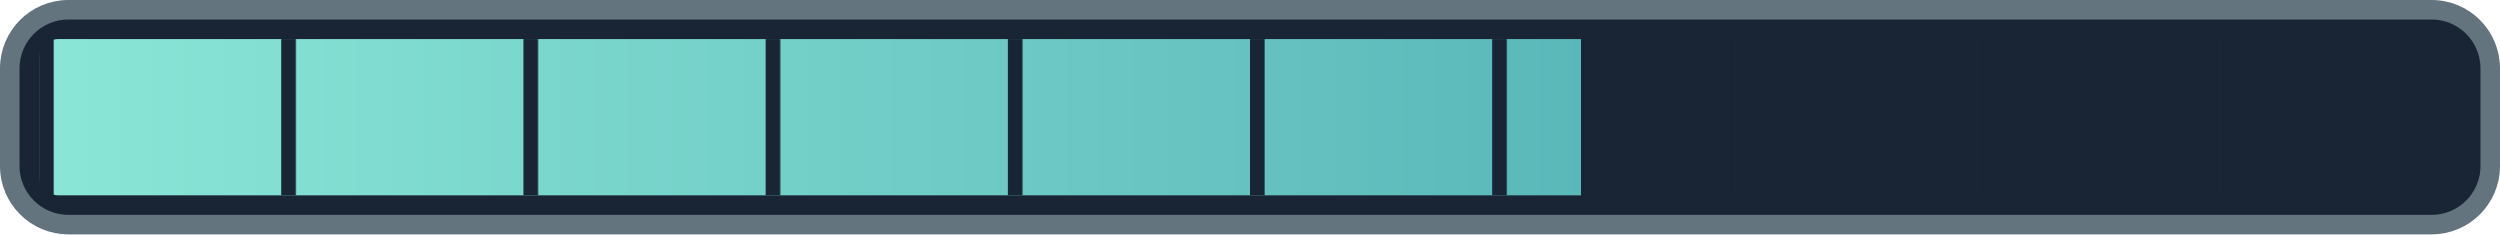
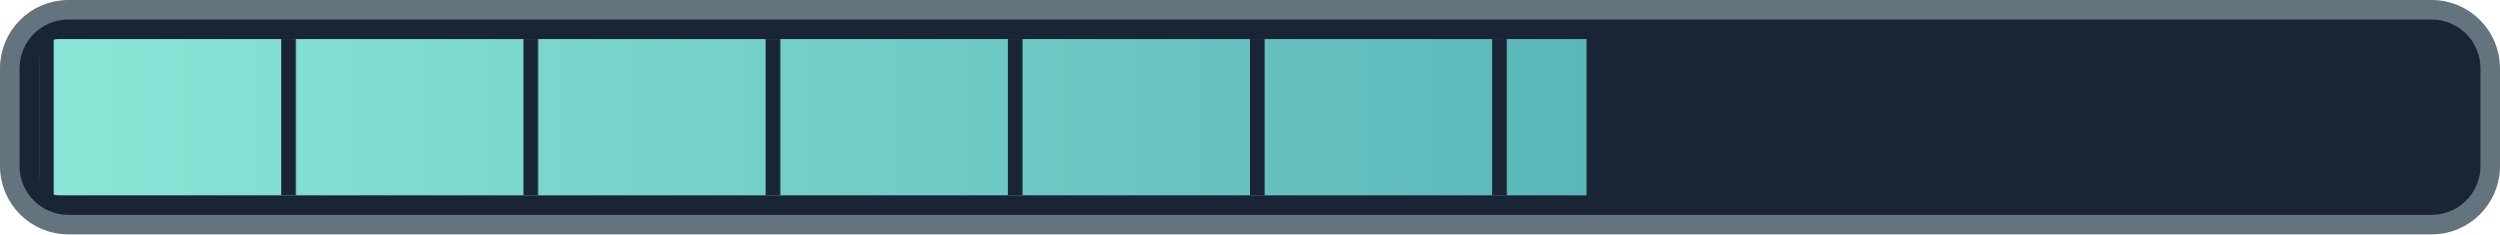
<svg xmlns="http://www.w3.org/2000/svg" width="128" height="12" viewBox="0 0 128 12">
  <defs>
    <linearGradient id="ink">
      <stop stop-color="#8ae6d6" />
      <stop offset="1" stop-color="#409eaa" />
    </linearGradient>
    <pattern id="ticks" width="12.4" height="8" patternUnits="userSpaceOnUse" x="2">
      <path d="M0 0v8" stroke="#192535" stroke-width="1.5" />
    </pattern>
    <clipPath id="filled">
-       <rect x="2" y="2" width="78.948" height="8" />
+       <rect x="2" y="2" width="79.231" height="8" />
    </clipPath>
  </defs>
  <rect x=".5" y=".5" width="127" height="11" rx="3" fill="#192535" stroke="#63747e" />
  <rect x="2" y="2" width="124" height="8" rx="1" fill="url(#ink)" clip-path="url(#filled)" />
  <rect x="2" y="2" width="124" height="8" fill="url(#ticks)" />
</svg>
